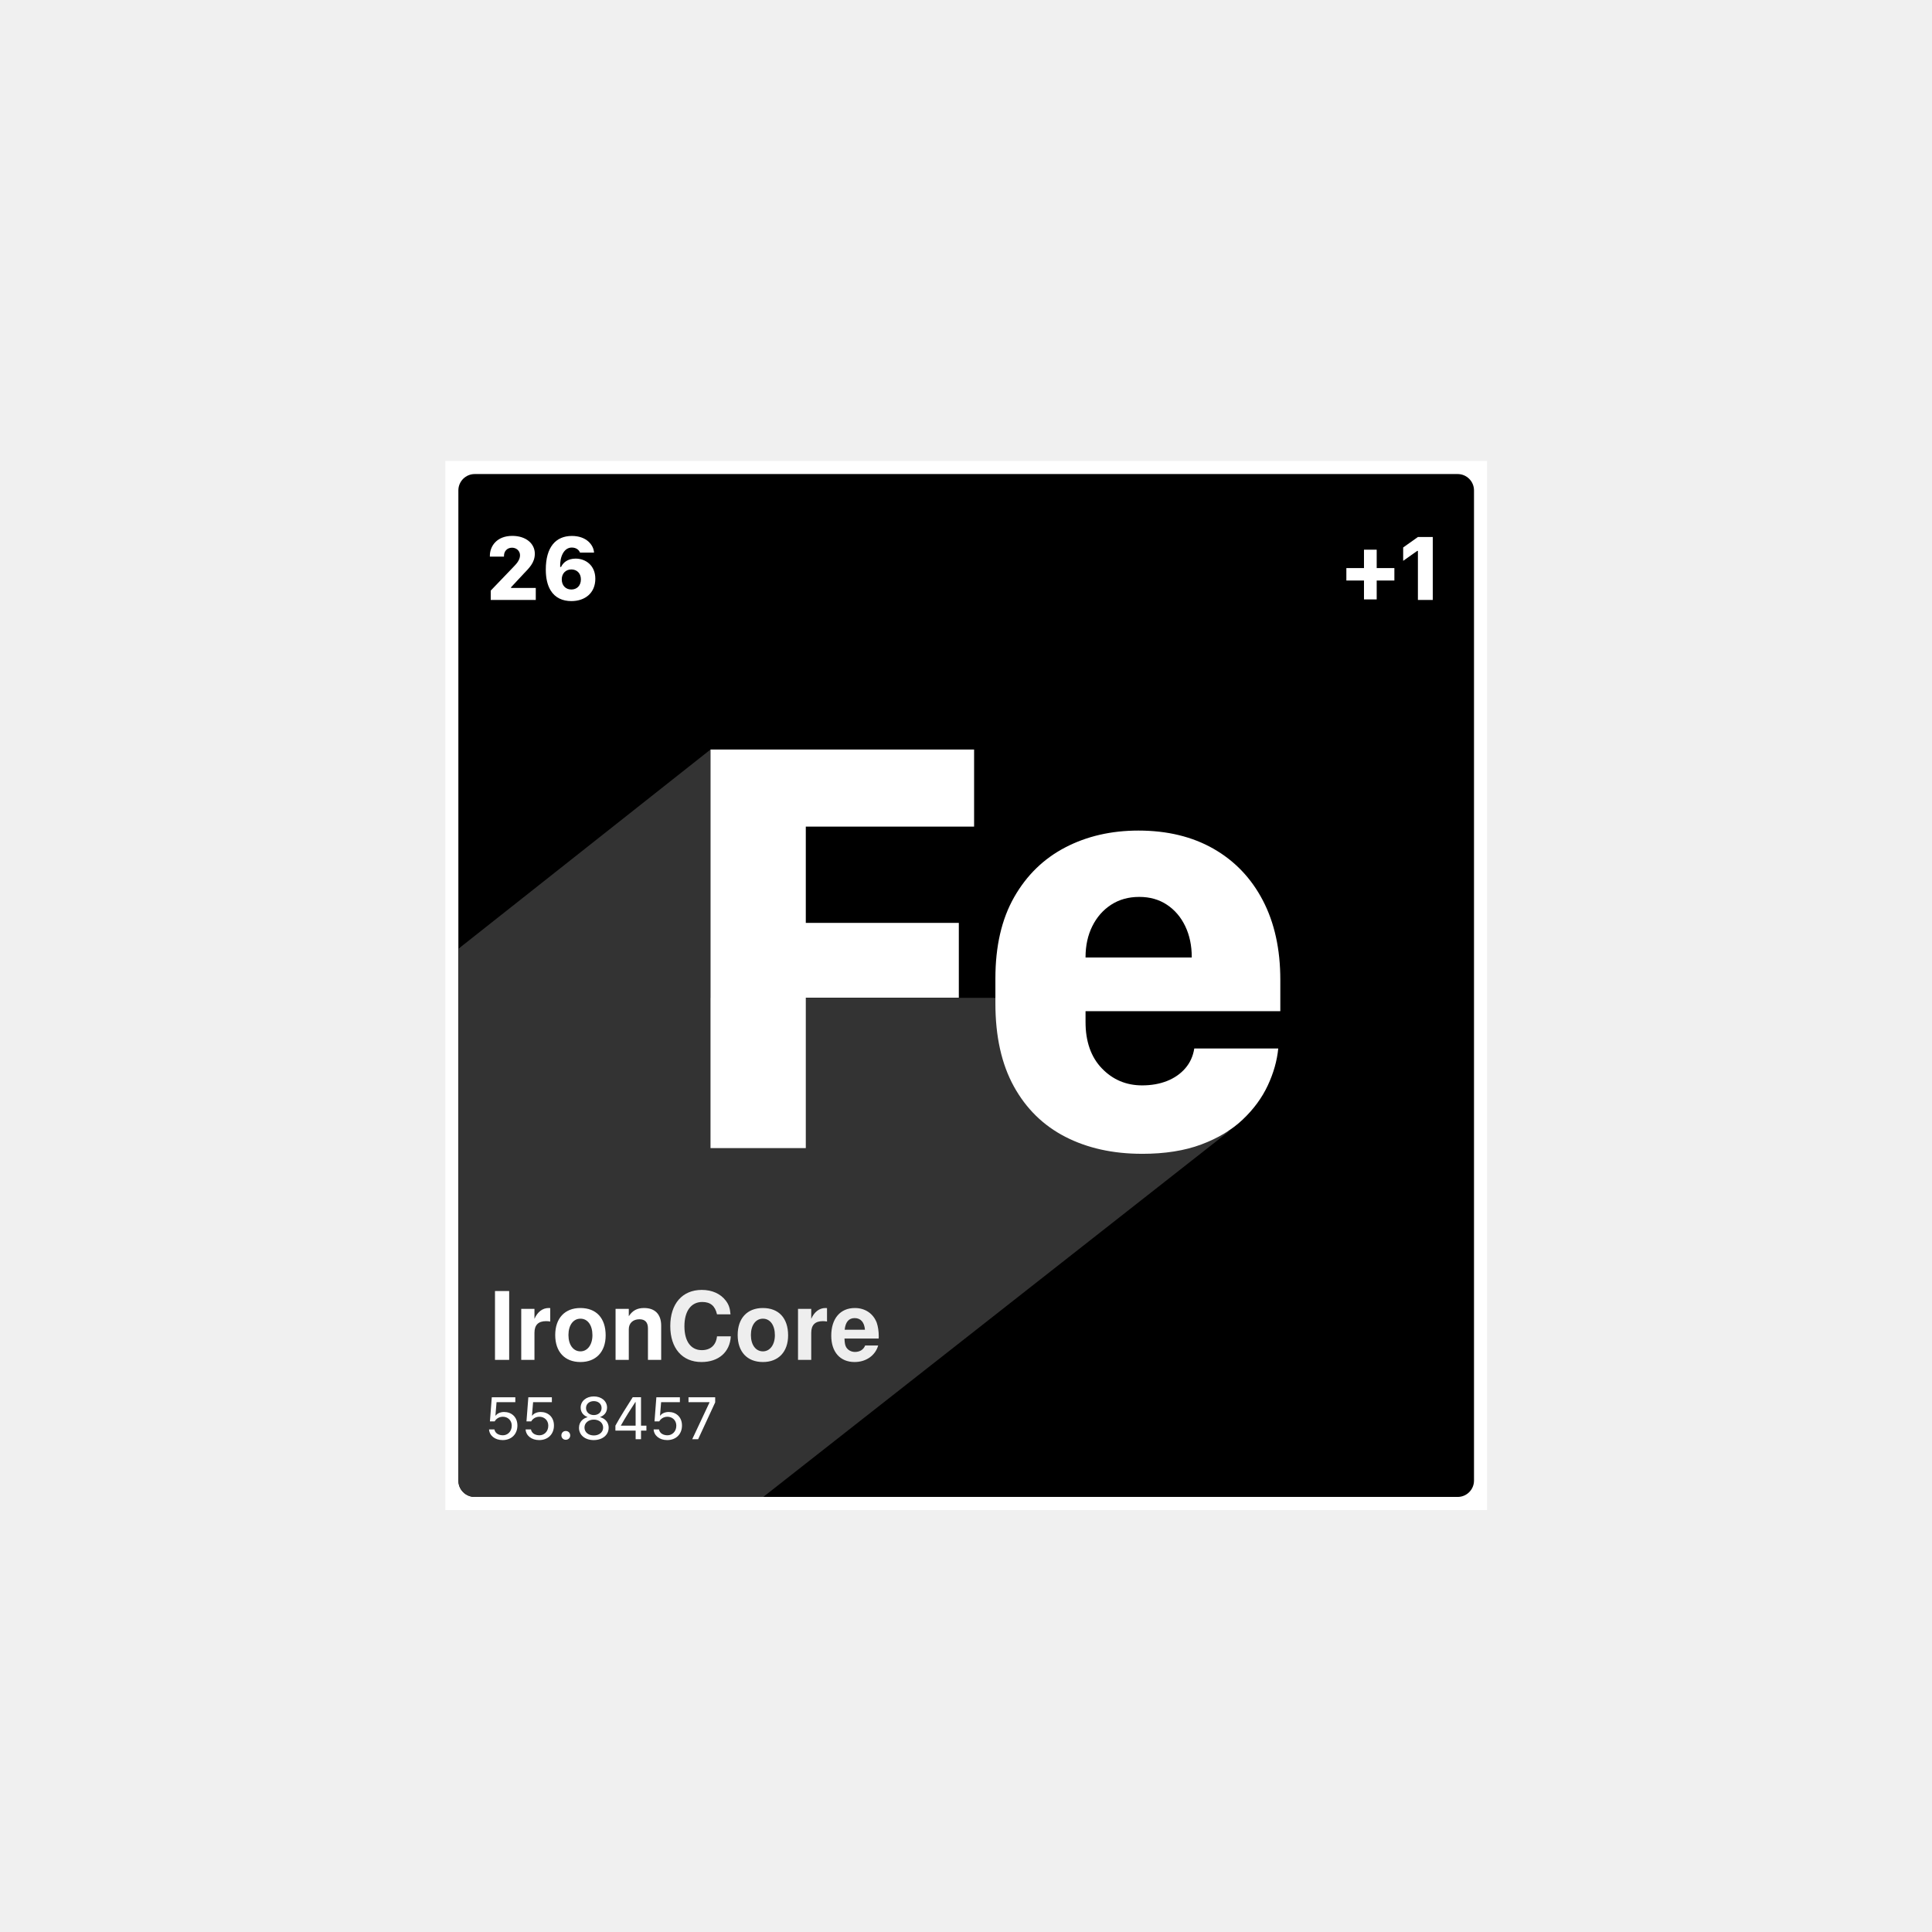
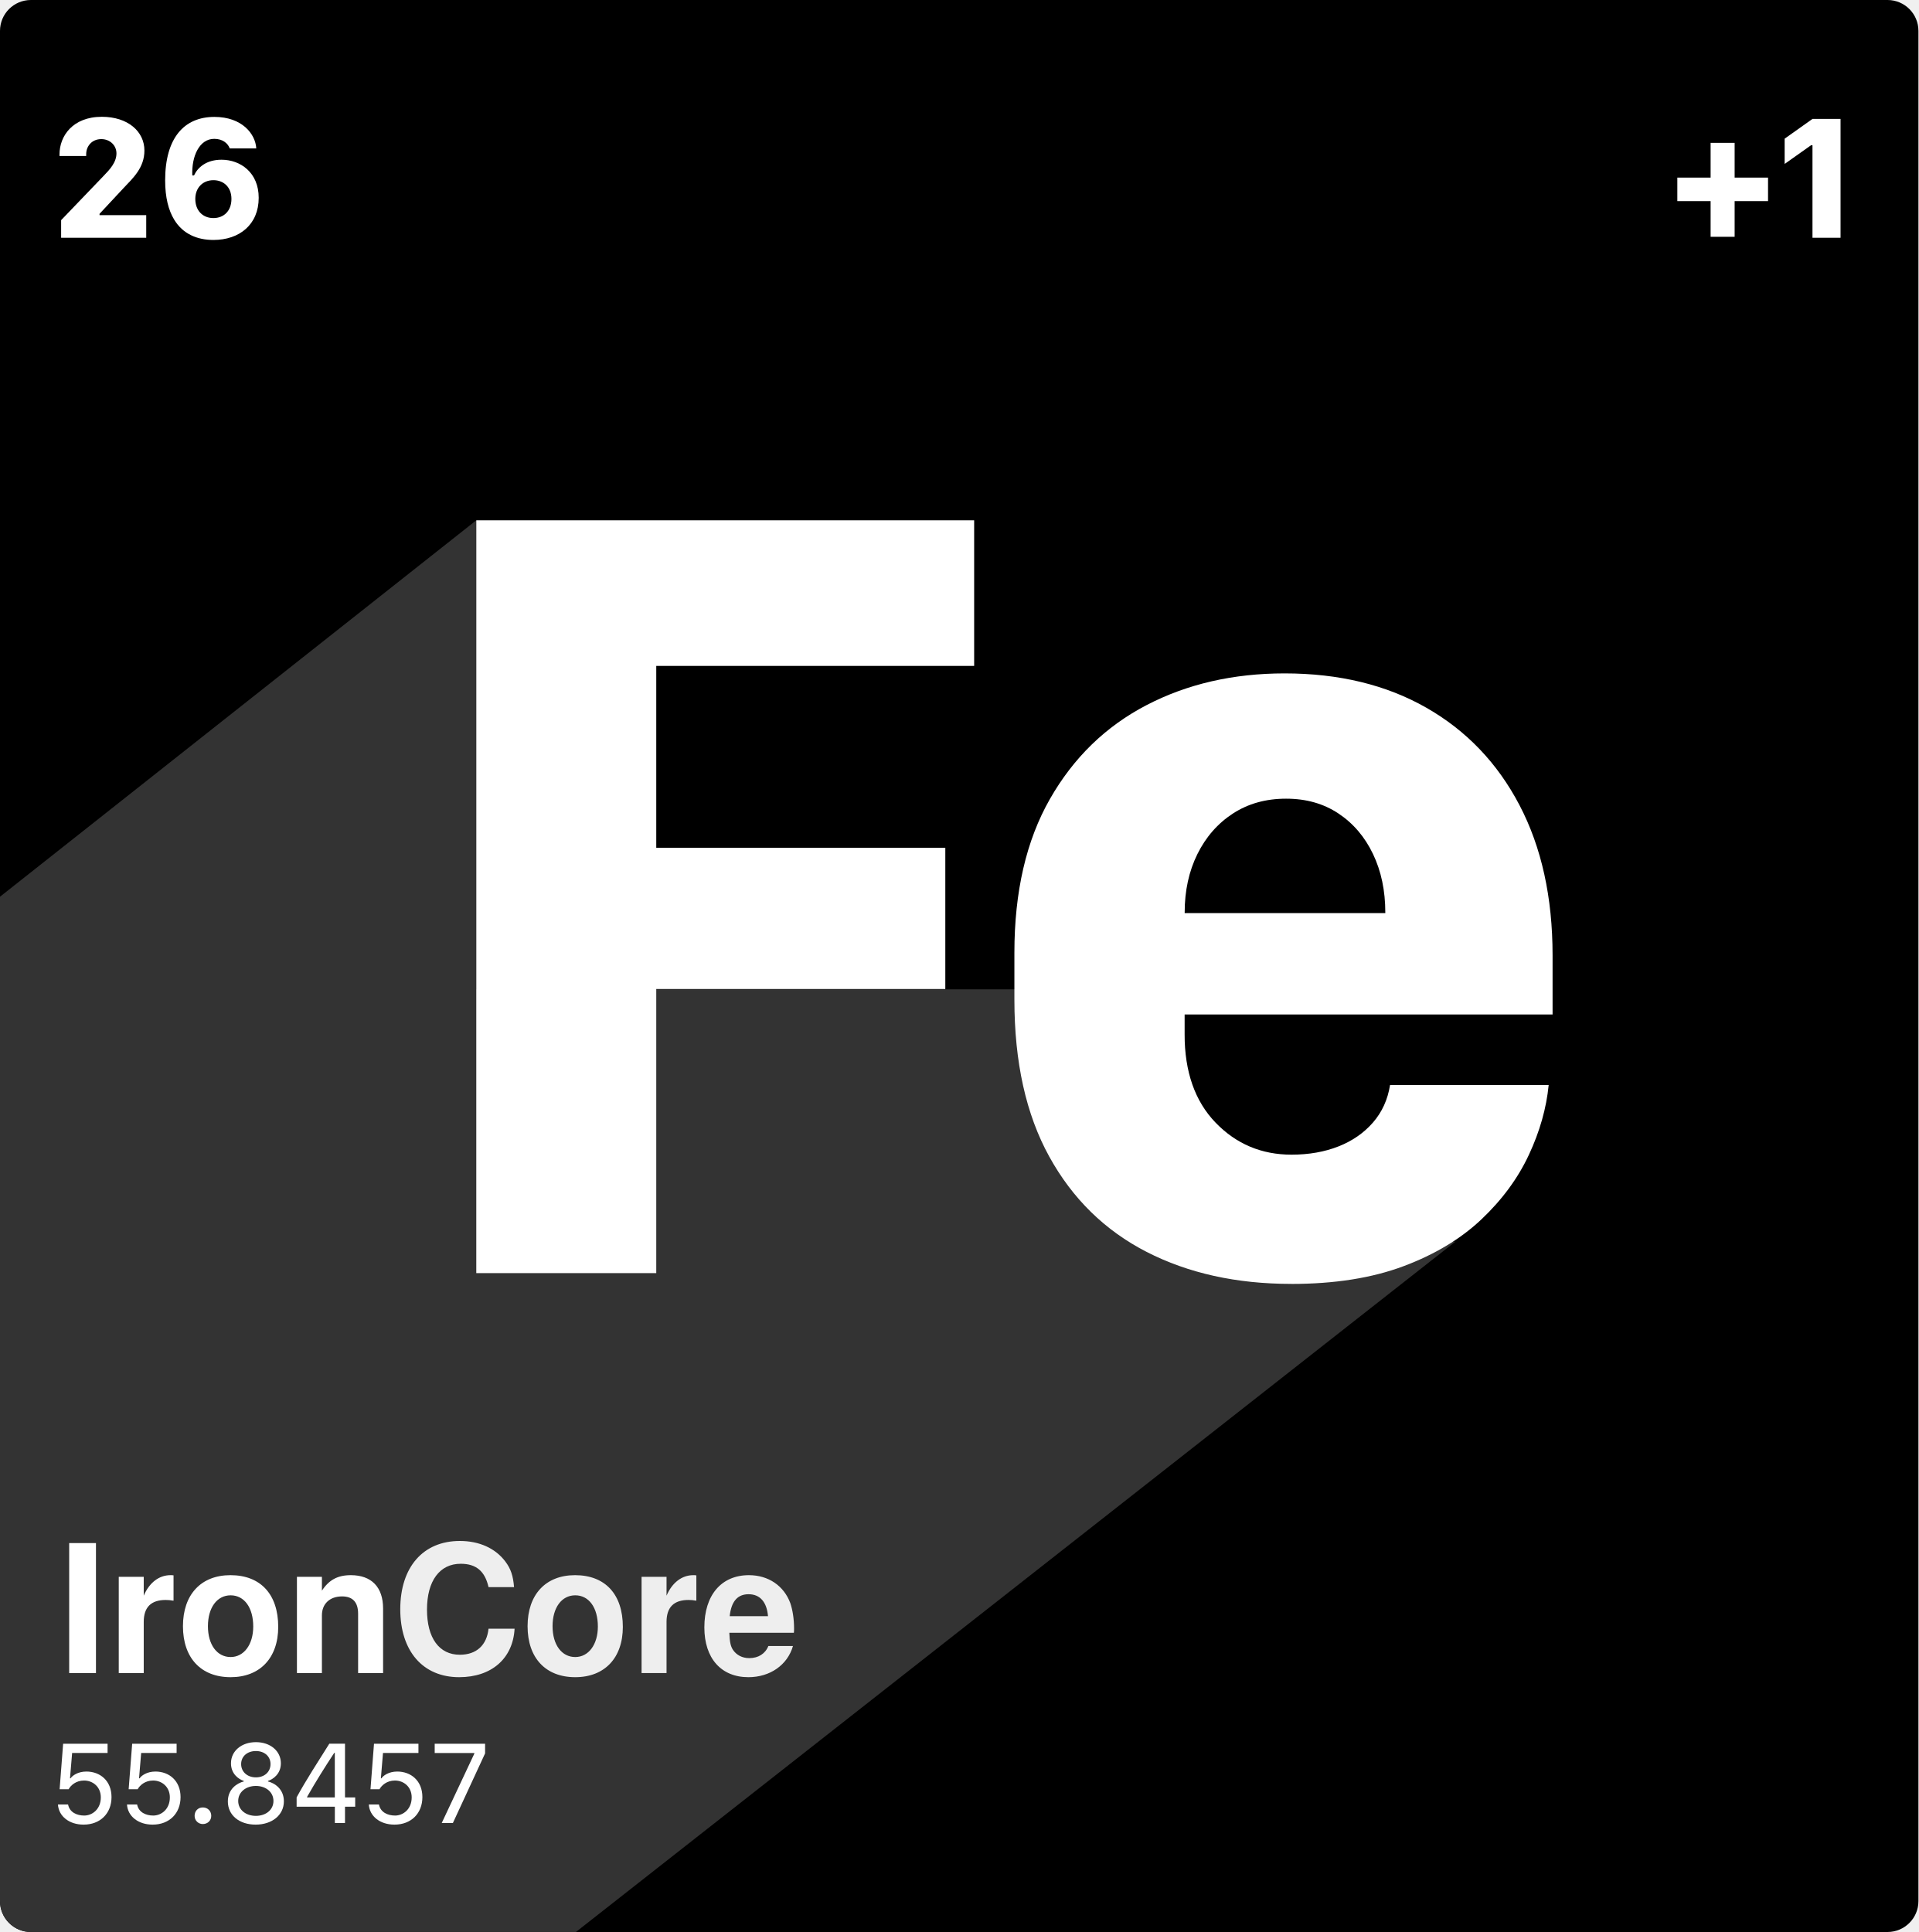
- <svg xmlns="http://www.w3.org/2000/svg" id="Layer_1" data-name="Layer 1" width="945.12" height="945.12" viewBox="0 0 945.12 945.12">
-   <defs>
-     <style>
+ <svg xmlns="http://www.w3.org/2000/svg" id="Layer_1" data-name="Layer 1" width="496.84" height="500.39" viewBox="0 0 496.84 500.39" version="1.1">
+   <defs id="defs1">
+     <style id="style1">
      .cls-1 {
        mask: url(#mask);
      }

      .cls-2 {
        fill: #eee;
      }

      .cls-2, .cls-3 {
        font-family: Helvetica-Bold, Helvetica;
        font-size: 46.19px;
        font-weight: 700;
      }

      .cls-4, .cls-3 {
        isolation: isolate;
      }

      .cls-5, .cls-3 {
        fill: #fff;
      }

      .cls-6 {
        fill: #333;
      }
    </style>
    <mask id="mask" x="224.23" y="231.9" width="496.84" height="500.39" maskUnits="userSpaceOnUse">
      <g id="mask-1he0h8_xwz-2" data-name="mask-1he0h8 xwz-2">
        <rect id="path-1he0h8_xwz-1" data-name="path-1he0h8 xwz-1" class="cls-5" x="224.23" y="231.9" width="496.84" height="500.39" rx="8" ry="8" />
      </g>
    </mask>
  </defs>
-   <g id="Page-1">
+   <g id="Page-1" transform="translate(-224.23,-231.9)">
    <g id="ironcore">
-       <rect id="Rectangle" class="cls-5" x="217.86" y="225.48" width="509.58" height="513.22" />
      <g id="Path">
        <g id="Mask">
          <rect id="path-3ulh_37f8a-1" data-name="path-3ulh 37f8a-1" x="224.23" y="231.9" width="496.84" height="500.39" rx="8" ry="8" />
        </g>
        <g id="Clipped">
-           <g class="cls-1">
-             <polygon id="Path-2" data-name="Path" class="cls-6" points="347.58 366.66 347.58 488.14 531.04 488.14 531.04 553.48 601.15 553.48 373.39 732.28 224.23 732.28 224.23 464.15 347.58 366.66" />
+           <g class="cls-1" mask="url(#mask)" id="g1">
+             <polygon id="Path-2" data-name="Path" class="cls-6" points="601.15,553.48 373.39,732.28 224.23,732.28 224.23,464.15 347.58,366.66 347.58,488.14 531.04,488.14 531.04,553.48 " />
          </g>
        </g>
      </g>
      <g id="Group">
        <g id="_1" data-name="+1">
-           <polygon id="Path-3" data-name="Path" class="cls-5" points="673.47 283.99 682.12 283.99 682.12 277.9 673.47 277.9 673.47 268.9 667.25 268.9 667.25 277.9 658.63 277.9 658.63 283.99 667.25 283.99 667.25 293.23 673.47 293.23 673.47 283.99" />
-           <polygon id="Path-4" data-name="Path" class="cls-5" points="700.9 293.48 700.9 262.7 693.63 262.7 686.42 267.82 686.42 274.36 693.27 269.51 693.63 269.51 693.63 293.48 700.9 293.48" />
+           <polygon id="Path-3" data-name="Path" class="cls-5" points="673.47,268.9 667.25,268.9 667.25,277.9 658.63,277.9 658.63,283.99 667.25,283.99 667.25,293.23 673.47,293.23 673.47,283.99 682.12,283.99 682.12,277.9 673.47,277.9 " />
+           <polygon id="Path-4" data-name="Path" class="cls-5" points="686.42,274.36 693.27,269.51 693.63,269.51 693.63,293.48 700.9,293.48 700.9,262.7 693.63,262.7 686.42,267.82 " />
        </g>
        <g id="Fe">
-           <polygon id="Path-5" data-name="Path" class="cls-5" points="394.19 561.64 394.19 488.06 469.05 488.06 469.05 451.47 394.19 451.47 394.19 404.37 476.52 404.37 476.52 366.66 347.58 366.66 347.58 561.64 394.19 561.64" />
-           <path id="Shape" class="cls-5" d="M558.66,564.44c11.2,0,20.87-1.53,29.02-4.58,8.15-3.05,14.9-7.11,20.24-12.17,5.34-5.06,9.43-10.62,12.26-16.68,2.83-6.06,4.54-12.09,5.13-18.09h-41.08c-.6,3.77-2.07,7.01-4.42,9.71s-5.33,4.77-8.93,6.19c-3.6,1.42-7.66,2.14-12.17,2.14-7.78,0-14.34-2.77-19.68-8.31s-8.01-13.17-8.01-22.88v-5.12h95.3v-15.34c0-15.01-2.86-27.97-8.57-38.88s-13.76-19.32-24.14-25.24-22.62-8.88-36.7-8.88c-13.29,0-25.22,2.74-35.77,8.23s-18.89,13.59-25.01,24.32-9.19,23.99-9.19,39.79v12.18c0,16.16,3.01,29.71,9.03,40.63,6.02,10.92,14.43,19.15,25.21,24.68s23.27,8.29,37.45,8.29ZM531.04,468.39v-.15c0-5.65,1.1-10.7,3.3-15.14,2.2-4.44,5.27-7.94,9.2-10.5,3.94-2.56,8.52-3.84,13.76-3.84s9.72,1.28,13.57,3.84c3.85,2.56,6.83,6.06,8.95,10.5s3.18,9.48,3.18,15.14v.15h-51.96Z" />
+           <polygon id="Path-5" data-name="Path" class="cls-5" points="394.19,451.47 394.19,404.37 476.52,404.37 476.52,366.66 347.58,366.66 347.58,561.64 394.19,561.64 394.19,488.06 469.05,488.06 469.05,451.47 " />
+           <path id="Shape" class="cls-5" d="m 558.66,564.44 c 11.2,0 20.87,-1.53 29.02,-4.58 8.15,-3.05 14.9,-7.11 20.24,-12.17 5.34,-5.06 9.43,-10.62 12.26,-16.68 2.83,-6.06 4.54,-12.09 5.13,-18.09 h -41.08 c -0.6,3.77 -2.07,7.01 -4.42,9.71 -2.35,2.7 -5.33,4.77 -8.93,6.19 -3.6,1.42 -7.66,2.14 -12.17,2.14 -7.78,0 -14.34,-2.77 -19.68,-8.31 -5.34,-5.54 -8.01,-13.17 -8.01,-22.88 v -5.12 h 95.3 v -15.34 c 0,-15.01 -2.86,-27.97 -8.57,-38.88 -5.71,-10.91 -13.76,-19.32 -24.14,-25.24 -10.38,-5.92 -22.62,-8.88 -36.7,-8.88 -13.29,0 -25.22,2.74 -35.77,8.23 -10.55,5.49 -18.89,13.59 -25.01,24.32 -6.12,10.73 -9.19,23.99 -9.19,39.79 v 12.18 c 0,16.16 3.01,29.71 9.03,40.63 6.02,10.92 14.43,19.15 25.21,24.68 10.78,5.53 23.27,8.29 37.45,8.29 z m -27.62,-96.05 v -0.15 c 0,-5.65 1.1,-10.7 3.3,-15.14 2.2,-4.44 5.27,-7.94 9.2,-10.5 3.94,-2.56 8.52,-3.84 13.76,-3.84 5.24,0 9.72,1.28 13.57,3.84 3.85,2.56 6.83,6.06 8.95,10.5 2.12,4.44 3.18,9.48 3.18,15.14 v 0.15 z" />
        </g>
        <g id="_26" data-name="26">
-           <path id="Path-6" data-name="Path" class="cls-5" d="M246.55,272.3v-.47c0-2.05,1.46-3.9,3.92-3.9,2.24,0,3.92,1.62,3.92,3.7,0,2.35-1.77,4.22-3.36,5.86l-10.97,11.43v4.56h22.04v-5.86h-12.09v-.34l6.16-6.61c2.51-2.66,5.46-5.3,5.46-9.79,0-4.96-4.32-8.73-11.02-8.73-7.59,0-10.97,5.03-10.97,9.74v.41h6.92Z" />
-           <path id="Shape-2" data-name="Shape" class="cls-5" d="M290.6,270.34c-.2-3.72-3.67-8.16-10.84-8.16-7.9,0-12.76,5.5-12.76,16.44,0,4.42.87,7.74,2.33,10.15,2.26,3.74,5.98,5.28,10.17,5.28,6.76,0,11.73-4.01,11.73-10.92,0-6.54-4.73-9.86-9.63-9.86-3.92,0-6.16,1.98-7.12,4.06h-.45c-.2-4.94,1.81-9.47,5.69-9.47,2.17,0,3.54,1.17,4.01,2.48h6.87ZM274.81,283.42c0-2.84,1.88-4.85,4.7-4.85,2.6,0,4.66,1.76,4.66,4.85s-1.95,4.96-4.68,4.96-4.68-1.92-4.68-4.96Z" />
+           <path id="Path-6" data-name="Path" class="cls-5" d="m 246.55,272.3 v -0.47 c 0,-2.05 1.46,-3.9 3.92,-3.9 2.24,0 3.92,1.62 3.92,3.7 0,2.35 -1.77,4.22 -3.36,5.86 l -10.97,11.43 v 4.56 h 22.04 v -5.86 h -12.09 v -0.34 l 6.16,-6.61 c 2.51,-2.66 5.46,-5.3 5.46,-9.79 0,-4.96 -4.32,-8.73 -11.02,-8.73 -7.59,0 -10.97,5.03 -10.97,9.74 v 0.41 h 6.92 z" />
+           <path id="Shape-2" data-name="Shape" class="cls-5" d="m 290.6,270.34 c -0.2,-3.72 -3.67,-8.16 -10.84,-8.16 -7.9,0 -12.76,5.5 -12.76,16.44 0,4.42 0.87,7.74 2.33,10.15 2.26,3.74 5.98,5.28 10.17,5.28 6.76,0 11.73,-4.01 11.73,-10.92 0,-6.54 -4.73,-9.86 -9.63,-9.86 -3.92,0 -6.16,1.98 -7.12,4.06 h -0.45 c -0.2,-4.94 1.81,-9.47 5.69,-9.47 2.17,0 3.54,1.17 4.01,2.48 z m -15.79,13.08 c 0,-2.84 1.88,-4.85 4.7,-4.85 2.6,0 4.66,1.76 4.66,4.85 0,3.09 -1.95,4.96 -4.68,4.96 -2.73,0 -4.68,-1.92 -4.68,-4.96 z" />
        </g>
        <g id="_55.8457" data-name="55.8457">
-           <path id="Path-7" data-name="Path" class="cls-5" d="M239.24,699.28c.19,3.01,2.88,5.2,6.64,5.2,4.3,0,7.23-2.89,7.23-7.13s-2.96-6.62-6.51-6.62c-2.25,0-3.67,1.1-4.09,1.76h-.15l.55-6.57h9.18v-2.39h-11.51l-.91,11.79h2.33c.55-1.01,1.9-2.26,4-2.26,2.3,0,4.34,1.65,4.34,4.36,0,3.07-2.21,4.71-4.3,4.71-1.87,0-3.78-.81-4.18-2.86h-2.63Z" />
-           <path id="Path-8" data-name="Path" class="cls-5" d="M257.12,699.28c.19,3.01,2.88,5.2,6.64,5.2,4.3,0,7.23-2.89,7.23-7.13s-2.96-6.62-6.51-6.62c-2.25,0-3.67,1.1-4.09,1.76h-.15l.55-6.57h9.18v-2.39h-11.51l-.91,11.79h2.33c.55-1.01,1.9-2.26,4-2.26,2.3,0,4.34,1.65,4.34,4.36,0,3.07-2.21,4.71-4.3,4.71-1.87,0-3.78-.81-4.18-2.86h-2.63Z" />
-           <path id="Path-9" data-name="Path" class="cls-5" d="M274.63,702.21c0,1.22.96,2.12,2.13,2.12,1.24,0,2.18-.9,2.18-2.12,0-1.28-.94-2.18-2.18-2.18s-2.13.9-2.13,2.18Z" />
-           <path id="Shape-3" data-name="Shape" class="cls-5" d="M290.43,704.48c4.25,0,7.32-2.47,7.32-6.04,0-3.19-2.39-4.72-4.12-5.14v-.14c1.37-.45,3.34-1.83,3.34-4.57,0-3.17-2.72-5.47-6.46-5.47s-6.46,2.3-6.46,5.47c0,2.69,1.88,4.09,3.31,4.57v.14c-1.7.42-4.12,1.94-4.12,5.17,0,3.58,2.97,6.01,7.2,6.01ZM290.5,692.24c-2.19,0-3.82-1.41-3.82-3.44s1.63-3.38,3.82-3.38,3.79,1.35,3.79,3.38-1.58,3.44-3.79,3.44ZM290.5,702.21c-2.6,0-4.58-1.56-4.58-3.86s1.99-3.89,4.58-3.89,4.55,1.59,4.55,3.89-1.96,3.86-4.55,3.86Z" />
-           <path id="Shape-4" data-name="Shape" class="cls-5" d="M309.51,683.53c-2.9,4.63-5.93,9.26-8.46,13.89v2.42h9.9v4.21h2.63v-4.21h2.64v-2.41h-2.64v-13.91h-4.06ZM303.76,697.44v-.14c2.13-3.77,4.66-7.82,7.03-11.4h.15v11.53h-7.18Z" />
-           <path id="Path-10" data-name="Path" class="cls-5" d="M319.75,699.28c.19,3.01,2.88,5.2,6.64,5.2,4.3,0,7.23-2.89,7.23-7.13s-2.96-6.62-6.51-6.62c-2.25,0-3.67,1.1-4.09,1.76h-.15l.55-6.57h9.18v-2.39h-11.51l-.91,11.79h2.33c.55-1.01,1.9-2.26,4-2.26,2.3,0,4.34,1.65,4.34,4.36,0,3.07-2.21,4.71-4.3,4.71-1.87,0-3.78-.81-4.18-2.86h-2.63Z" />
-           <polygon id="Path-11" data-name="Path" class="cls-5" points="336.81 683.53 336.81 685.94 347.07 685.94 347.07 686.1 338.63 704.06 341.52 704.06 349.86 686.03 349.86 683.53 336.81 683.53" />
+           <path id="Path-7" data-name="Path" class="cls-5" d="m 239.24,699.28 c 0.19,3.01 2.88,5.2 6.64,5.2 4.3,0 7.23,-2.89 7.23,-7.13 0,-4.24 -2.96,-6.62 -6.51,-6.62 -2.25,0 -3.67,1.1 -4.09,1.76 h -0.15 l 0.55,-6.57 h 9.18 v -2.39 h -11.51 l -0.91,11.79 H 242 c 0.55,-1.01 1.9,-2.26 4,-2.26 2.3,0 4.34,1.65 4.34,4.36 0,3.07 -2.21,4.71 -4.3,4.71 -1.87,0 -3.78,-0.81 -4.18,-2.86 h -2.63 z" />
+           <path id="Path-8" data-name="Path" class="cls-5" d="m 257.12,699.28 c 0.19,3.01 2.88,5.2 6.64,5.2 4.3,0 7.23,-2.89 7.23,-7.13 0,-4.24 -2.96,-6.62 -6.51,-6.62 -2.25,0 -3.67,1.1 -4.09,1.76 h -0.15 l 0.55,-6.57 h 9.18 v -2.39 h -11.51 l -0.91,11.79 h 2.33 c 0.55,-1.01 1.9,-2.26 4,-2.26 2.3,0 4.34,1.65 4.34,4.36 0,3.07 -2.21,4.71 -4.3,4.71 -1.87,0 -3.78,-0.81 -4.18,-2.86 h -2.63 z" />
+           <path id="Path-9" data-name="Path" class="cls-5" d="m 274.63,702.21 c 0,1.22 0.96,2.12 2.13,2.12 1.24,0 2.18,-0.9 2.18,-2.12 0,-1.28 -0.94,-2.18 -2.18,-2.18 -1.24,0 -2.13,0.9 -2.13,2.18 z" />
+           <path id="Shape-3" data-name="Shape" class="cls-5" d="m 290.43,704.48 c 4.25,0 7.32,-2.47 7.32,-6.04 0,-3.19 -2.39,-4.72 -4.12,-5.14 v -0.14 c 1.37,-0.45 3.34,-1.83 3.34,-4.57 0,-3.17 -2.72,-5.47 -6.46,-5.47 -3.74,0 -6.46,2.3 -6.46,5.47 0,2.69 1.88,4.09 3.31,4.57 v 0.14 c -1.7,0.42 -4.12,1.94 -4.12,5.17 0,3.58 2.97,6.01 7.2,6.01 z m 0.07,-12.24 c -2.19,0 -3.82,-1.41 -3.82,-3.44 0,-2.03 1.63,-3.38 3.82,-3.38 2.19,0 3.79,1.35 3.79,3.38 0,2.03 -1.58,3.44 -3.79,3.44 z m 0,9.97 c -2.6,0 -4.58,-1.56 -4.58,-3.86 0,-2.3 1.99,-3.89 4.58,-3.89 2.59,0 4.55,1.59 4.55,3.89 0,2.3 -1.96,3.86 -4.55,3.86 z" />
+           <path id="Shape-4" data-name="Shape" class="cls-5" d="m 309.51,683.53 c -2.9,4.63 -5.93,9.26 -8.46,13.89 v 2.42 h 9.9 v 4.21 h 2.63 v -4.21 h 2.64 v -2.41 h -2.64 v -13.91 h -4.06 z m -5.75,13.91 v -0.14 c 2.13,-3.77 4.66,-7.82 7.03,-11.4 h 0.15 v 11.53 h -7.18 z" />
+           <path id="Path-10" data-name="Path" class="cls-5" d="m 319.75,699.28 c 0.19,3.01 2.88,5.2 6.64,5.2 4.3,0 7.23,-2.89 7.23,-7.13 0,-4.24 -2.96,-6.62 -6.51,-6.62 -2.25,0 -3.67,1.1 -4.09,1.76 h -0.15 l 0.55,-6.57 h 9.18 v -2.39 h -11.51 l -0.91,11.79 h 2.33 c 0.55,-1.01 1.9,-2.26 4,-2.26 2.3,0 4.34,1.65 4.34,4.36 0,3.07 -2.21,4.71 -4.3,4.71 -1.87,0 -3.78,-0.81 -4.18,-2.86 h -2.63 z" />
+           <polygon id="Path-11" data-name="Path" class="cls-5" points="338.63,704.06 341.52,704.06 349.86,686.03 349.86,683.53 336.81,683.53 336.81,685.94 347.07,685.94 347.07,686.1 " />
        </g>
        <g id="IronCore" class="cls-4">
-           <text class="cls-3" transform="translate(239.24 665.23)">
-             <tspan x="0" y="0">Iron</tspan>
+           <text class="cls-3" transform="translate(239.24,665.23)" id="text1">
+             <tspan x="0" y="0" id="tspan1">Iron</tspan>
          </text>
-           <g class="cls-4">
-             <text class="cls-2" transform="translate(325.86 665.23)">
-               <tspan x="0" y="0">Core</tspan>
+           <g class="cls-4" id="g2">
+             <text class="cls-2" transform="translate(325.86,665.23)" id="text2">
+               <tspan x="0" y="0" id="tspan2">Core</tspan>
            </text>
          </g>
        </g>
      </g>
    </g>
  </g>
</svg>
